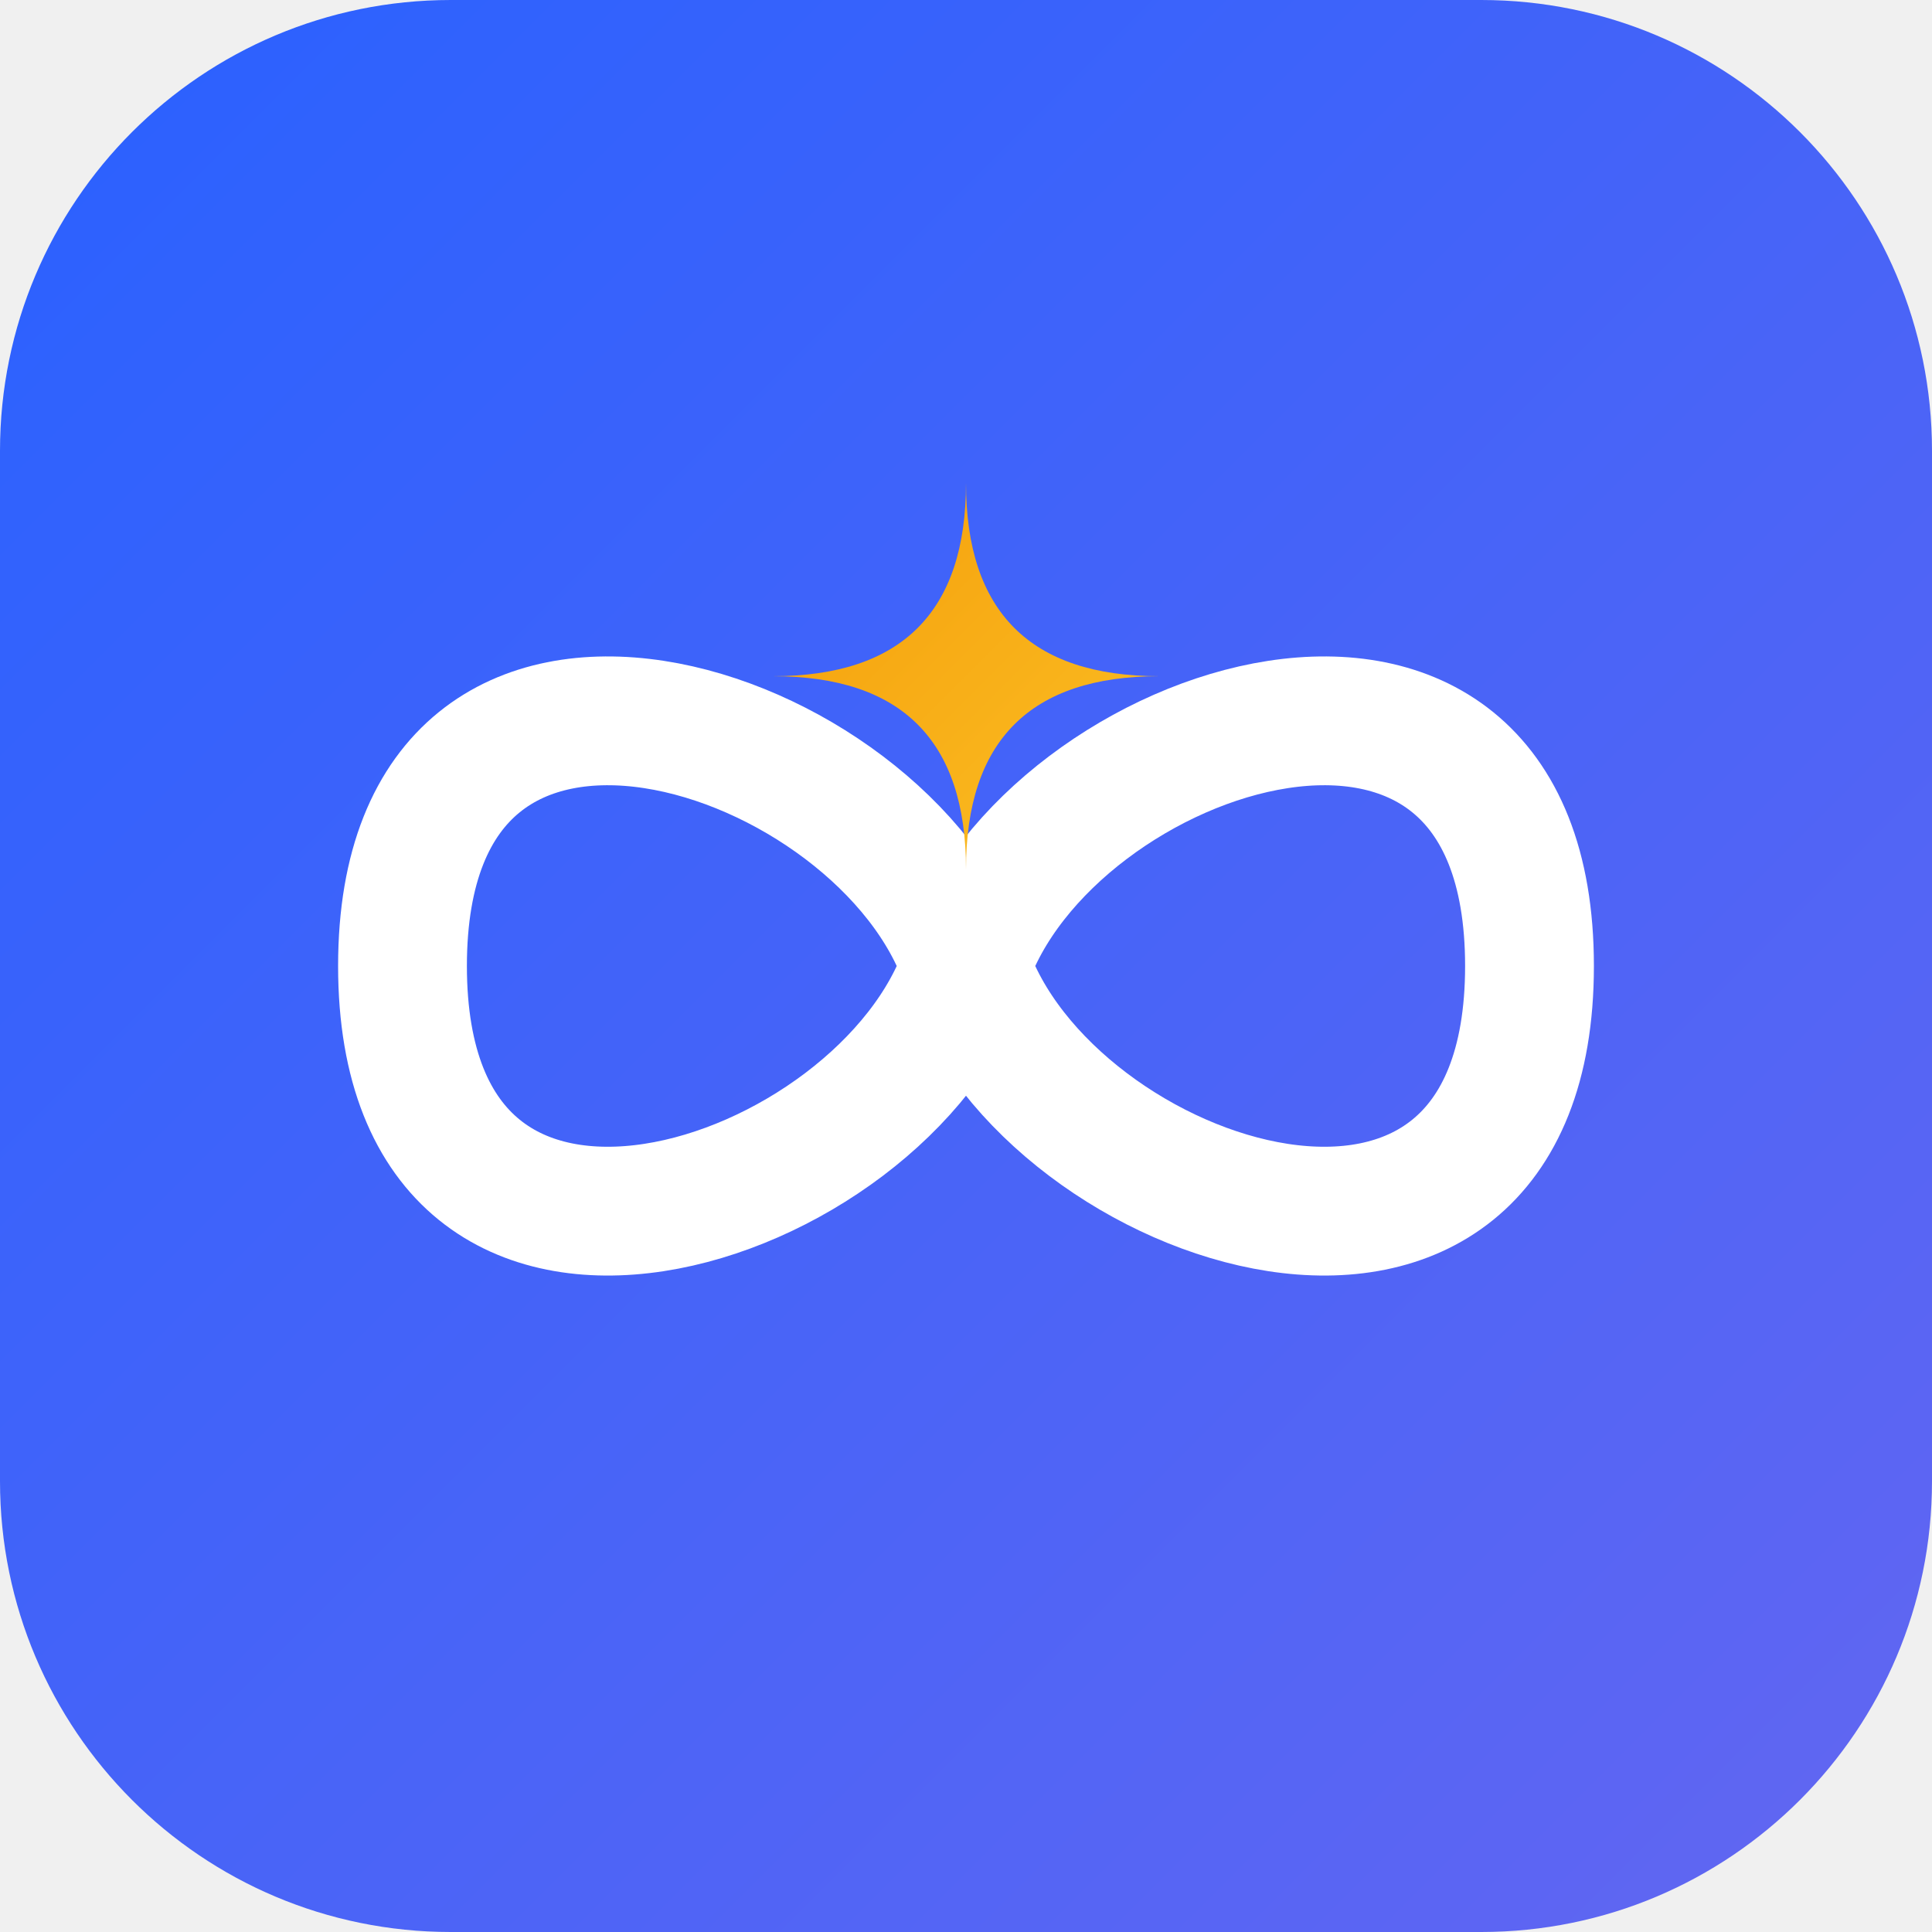
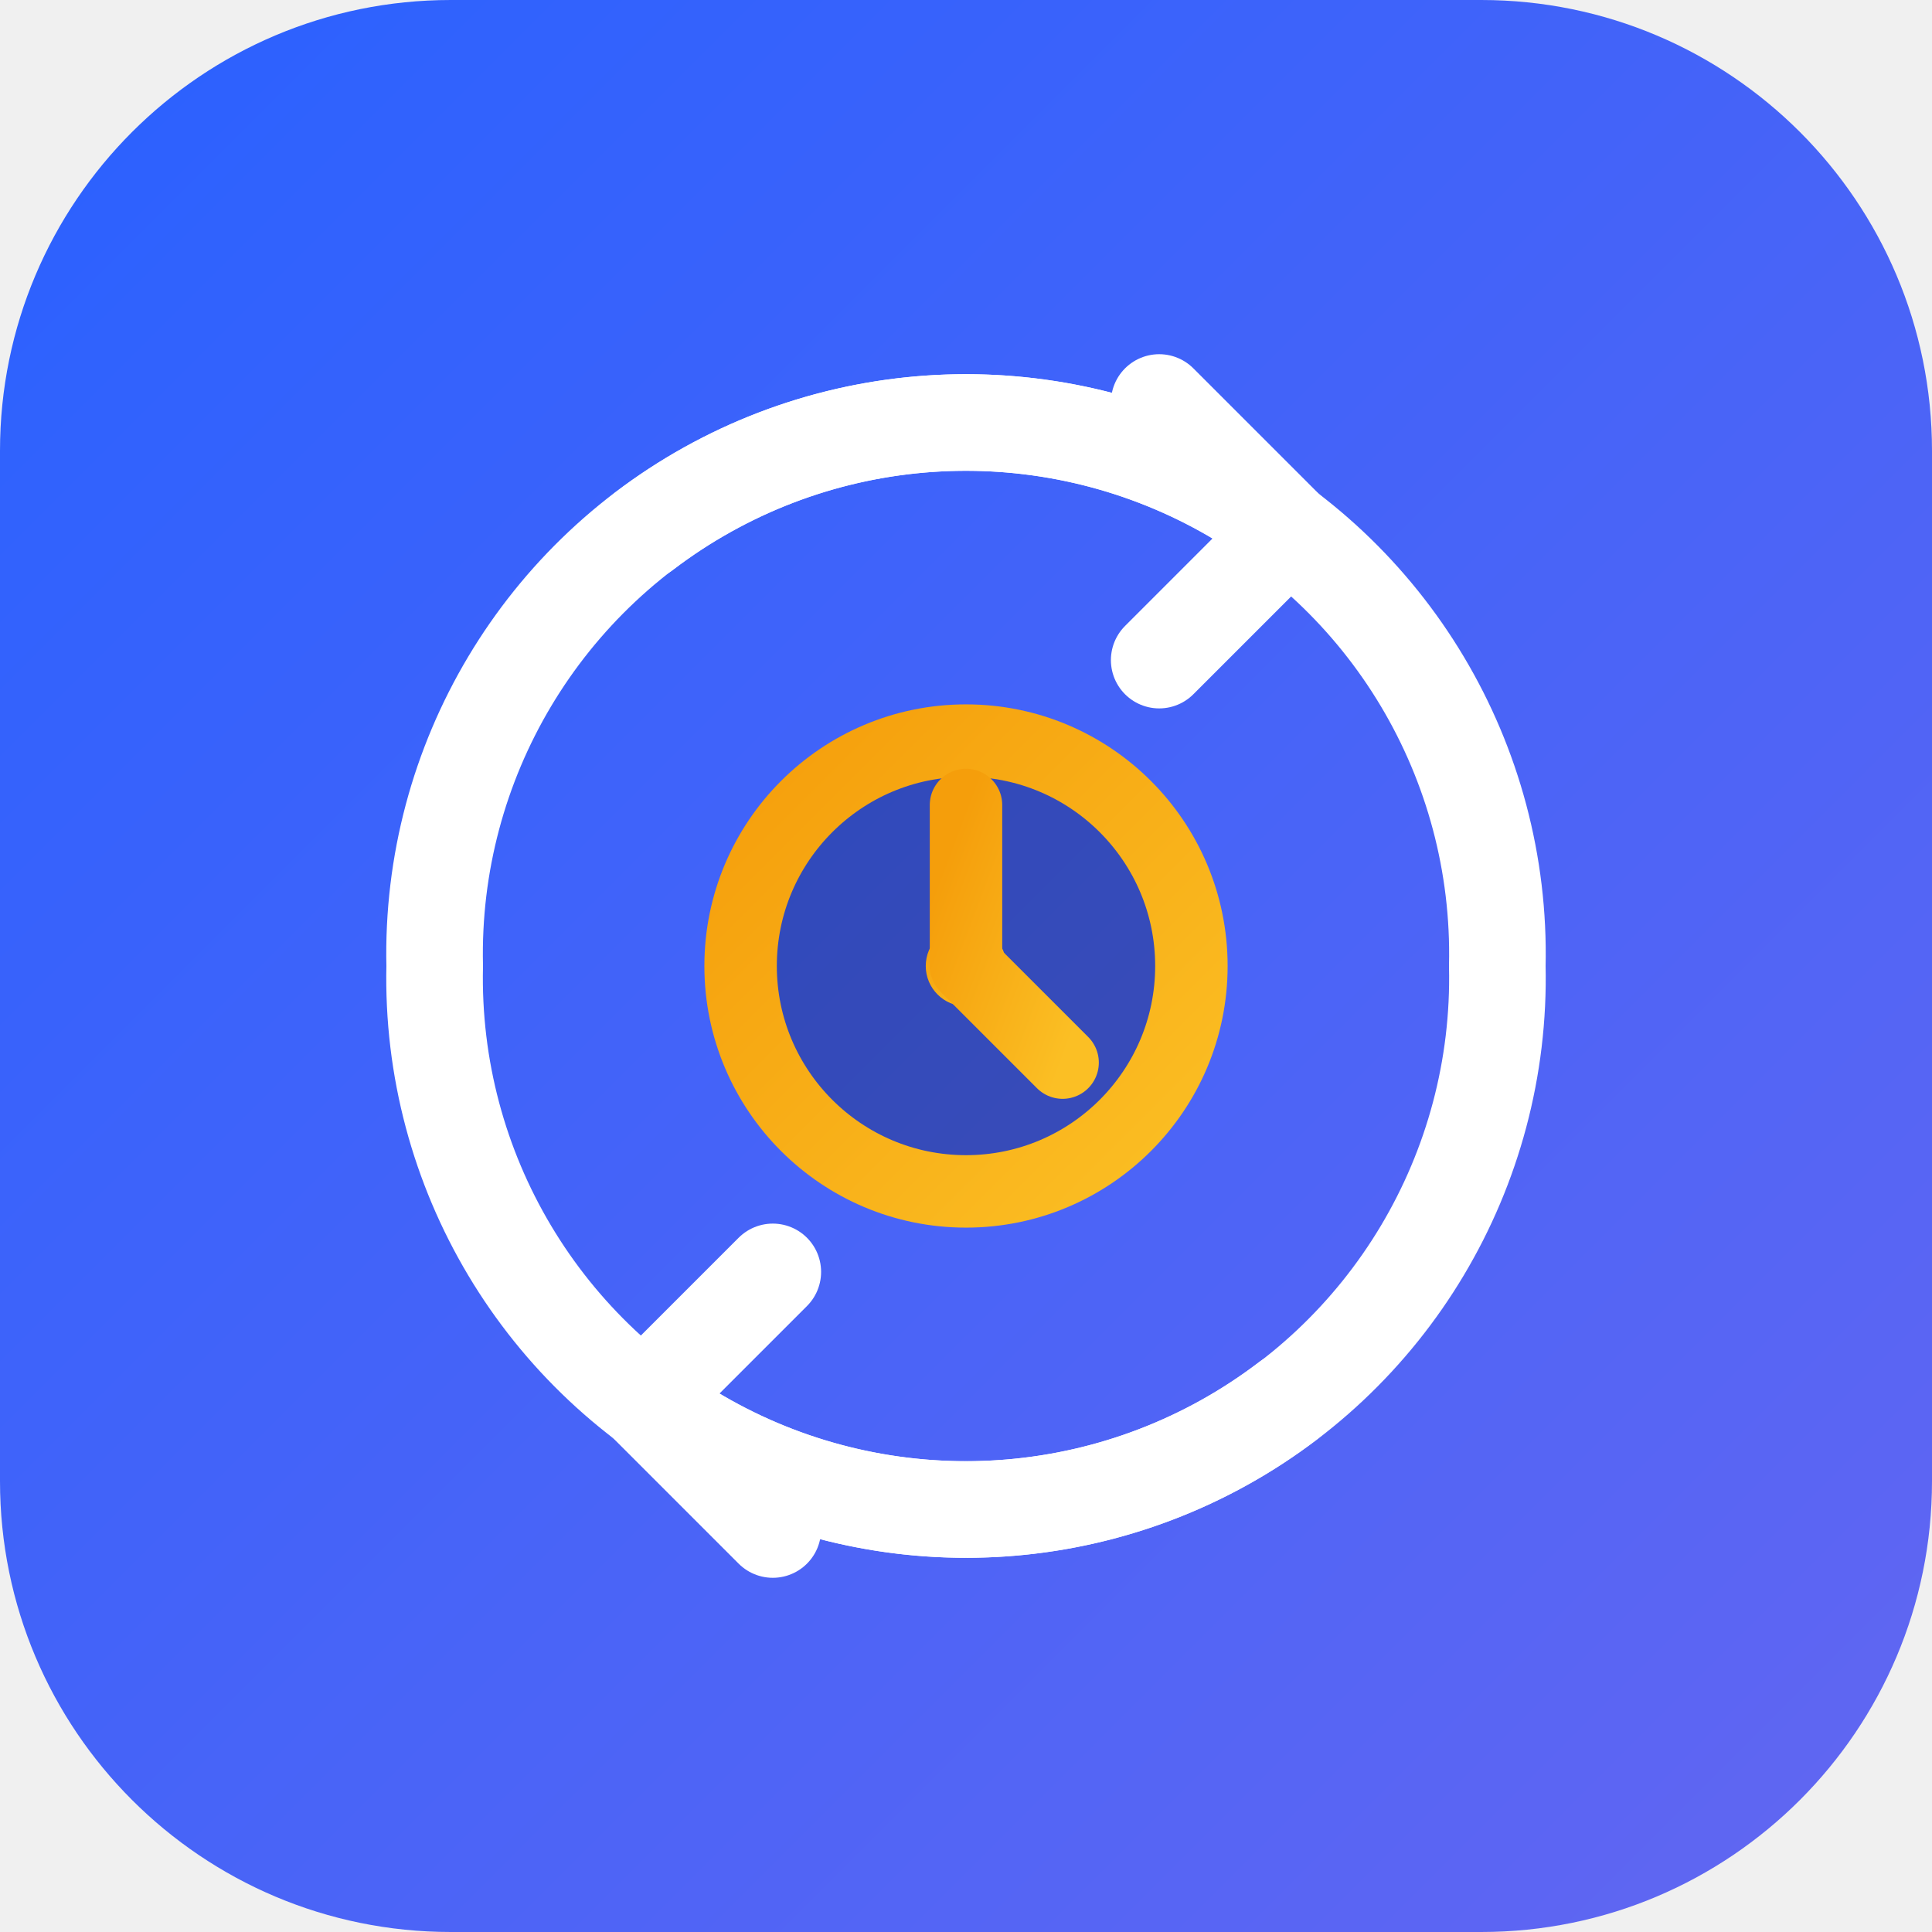
<svg xmlns="http://www.w3.org/2000/svg" viewBox="0 0 120 120">
  <defs>
    <linearGradient id="aiGradient" x1="0%" y1="0%" x2="100%" y2="100%">
      <stop offset="0%" stop-color="#2961FF" />
      <stop offset="100%" stop-color="#6366f1" />
    </linearGradient>
-     <linearGradient id="sparkGrad" x1="0%" y1="0%" x2="100%" y2="100%">
+     <linearGradient id="timeGrad" x1="0%" y1="0%" x2="100%" y2="100%">
      <stop offset="0%" stop-color="#f59e0b" />
      <stop offset="100%" stop-color="#fbbf24" />
    </linearGradient>
+     <linearGradient id="nodeGrad" x1="0%" y1="0%" x2="100%" y2="100%">
+       <stop offset="0%" stop-color="#10b981" />
+       <stop offset="100%" stop-color="#34d399" />
+     </linearGradient>
  </defs>
  <rect width="120" height="120" rx="28" fill="url(#aiGradient)" />
-   <path d="M25 60 C 25 35, 55 45, 60 60 C 65 45, 95 35, 95 60 C 95 85, 65 75, 60 60 C 55 75, 25 85, 25 60 Z" fill="none" stroke="#ffffff" stroke-width="8" stroke-linejoin="round" stroke-linecap="round" />
-   <path d="M 60 30 Q 60 42 72 42 Q 60 42 60 54 Q 60 42 48 42 Q 60 42 60 30 Z" fill="url(#sparkGrad)" />
+   <g fill="none" stroke="#ffffff" stroke-width="6" stroke-linecap="round" stroke-linejoin="round">
+     <path d="M 40 33 A 33 33 0 0 1 93 60 A 33 33 0 0 1 40 87" />
+     <path d="M 40 87 L 48 95 M 40 87 L 48 79" />
+     <path d="M 80 87 A 33 33 0 0 1 27 60 A 33 33 0 0 1 80 33" />
+     <path d="M 80 33 L 72 25 M 80 33 L 72 41" />
+   </g>
+   <circle cx="60" cy="60" r="14" fill="rgba(0,0,0,0.25)" stroke="url(#timeGrad)" stroke-width="4.5" />
+   <circle cx="60" cy="60" r="2.5" fill="url(#timeGrad)" />
+   <path d="M 60 50 L 60 60 L 66 66" fill="none" stroke="url(#timeGrad)" stroke-width="4.5" stroke-linecap="round" stroke-linejoin="round" />
+   <line x1="60" y1="40" x2="60" y2="46" stroke="url(#timeGrad)" stroke-width="4.5" stroke-linecap="round" />
</svg>
